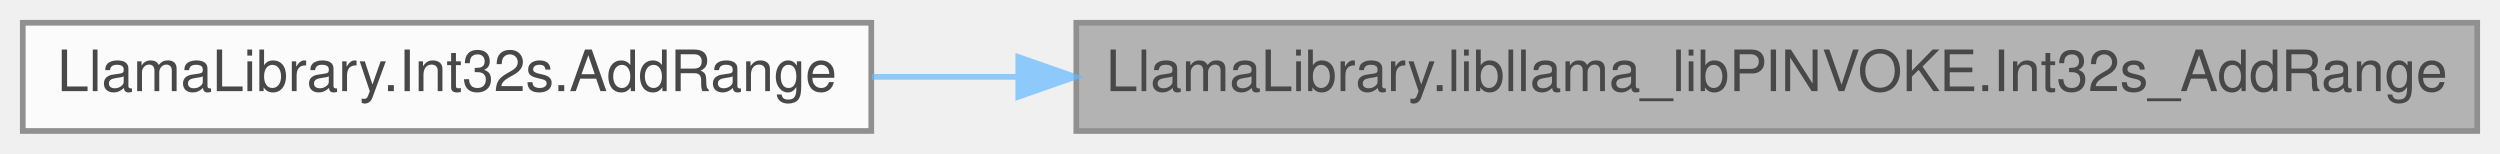
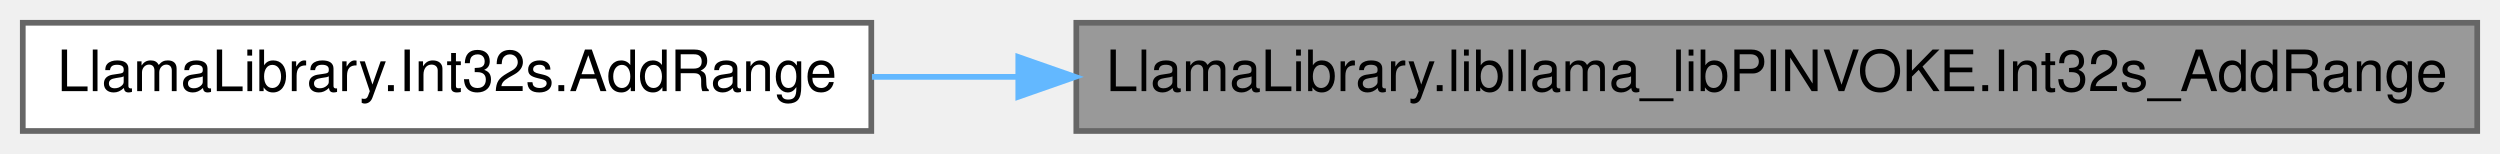
<svg xmlns="http://www.w3.org/2000/svg" xmlns:xlink="http://www.w3.org/1999/xlink" width="439pt" height="27pt" viewBox="0.00 0.00 439.00 27.00">
-   <svg id="main" version="1.1" xml:space="preserve">
-     <style type="text/css">
- .node, .edge {opacity: 0.7;}
- .node.selected, .edge.selected {opacity: 1;}
- .edge:hover path { stroke: red; }
- .edge:hover polygon { stroke: red; fill: red; }
- </style>
-     <svg id="graph" class="graph">
-       <g id="graph0" class="graph" transform="scale(1 1) rotate(0) translate(4 23)">
-         <g id="Node000001" class="node">
-           <g id="a_Node000001">
-             <a xlink:title=" ">
-               <polygon fill="#999999" stroke="#666666" points="431,-19 185,-19 185,0 431,0 431,-19" />
-               <text text-anchor="middle" x="308" y="-7" font-family="Helvetica,sans-Serif" font-size="10.00">LlamaLibrary.libllama_libPINVOKE.Int32s_AddRange</text>
-             </a>
-           </g>
-         </g>
-         <g id="Node000002" class="node">
-           <g id="a_Node000002">
-             <a xlink:href="class_llama_library_1_1_int32s.html#a00f82b3d4455f377c690db3e37b33981" target="_top" xlink:title=" ">
-               <polygon fill="white" stroke="#666666" points="149,-19 0,-19 0,0 149,0 149,-19" />
-               <text text-anchor="middle" x="74.5" y="-7" font-family="Helvetica,sans-Serif" font-size="10.00">LlamaLibrary.Int32s.AddRange</text>
-             </a>
-           </g>
-         </g>
-         <g id="edge1_Node000001_Node000002" class="edge">
-           <g id="a_edge1_Node000001_Node000002">
-             <a xlink:title=" ">
-               <path fill="none" stroke="#63b8ff" d="M174.57,-9.5C165.89,-9.5 157.34,-9.5 149.12,-9.5" />
-               <polygon fill="#63b8ff" stroke="#63b8ff" points="174.81,-13 184.81,-9.5 174.81,-6 174.81,-13" />
-             </a>
-           </g>
-         </g>
+   <g id="graph0" class="graph" transform="scale(1 1) rotate(0) translate(4 23)">
+     <g id="Node000001" class="node">
+       <g id="a_Node000001">
+         <a xlink:title=" ">
+           <polygon fill="#999999" stroke="#666666" points="431,-19 185,-19 185,0 431,0 431,-19" />
+           <text text-anchor="middle" x="308" y="-7" font-family="Helvetica,sans-Serif" font-size="10.00">LlamaLibrary.libllama_libPINVOKE.Int32s_AddRange</text>
+         </a>
      </g>
-     </svg>
-   </svg>
-   <style type="text/css">
- 
- [data-mouse-over-selected='false'] { opacity: 0.7; }
- [data-mouse-over-selected='true']  { opacity: 1.0; }
- 
- </style>
+     </g>
+     <g id="Node000002" class="node">
+       <g id="a_Node000002">
+         <a xlink:href="$class_llama_library_1_1_int32s.html#a00f82b3d4455f377c690db3e37b33981" xlink:title=" ">
+           <polygon fill="white" stroke="#666666" points="149,-19 0,-19 0,0 149,0 149,-19" />
+           <text text-anchor="middle" x="74.5" y="-7" font-family="Helvetica,sans-Serif" font-size="10.00">LlamaLibrary.Int32s.AddRange</text>
+         </a>
+       </g>
+     </g>
+     <g id="edge1_Node000001_Node000002" class="edge">
+       <g id="a_edge1_Node000001_Node000002">
+         <a xlink:title=" ">
+           <path fill="none" stroke="#63b8ff" d="M174.57,-9.5C165.89,-9.5 157.34,-9.5 149.12,-9.5" />
+           <polygon fill="#63b8ff" stroke="#63b8ff" points="174.81,-13 184.81,-9.5 174.81,-6 174.81,-13" />
+         </a>
+       </g>
+     </g>
+   </g>
</svg>
